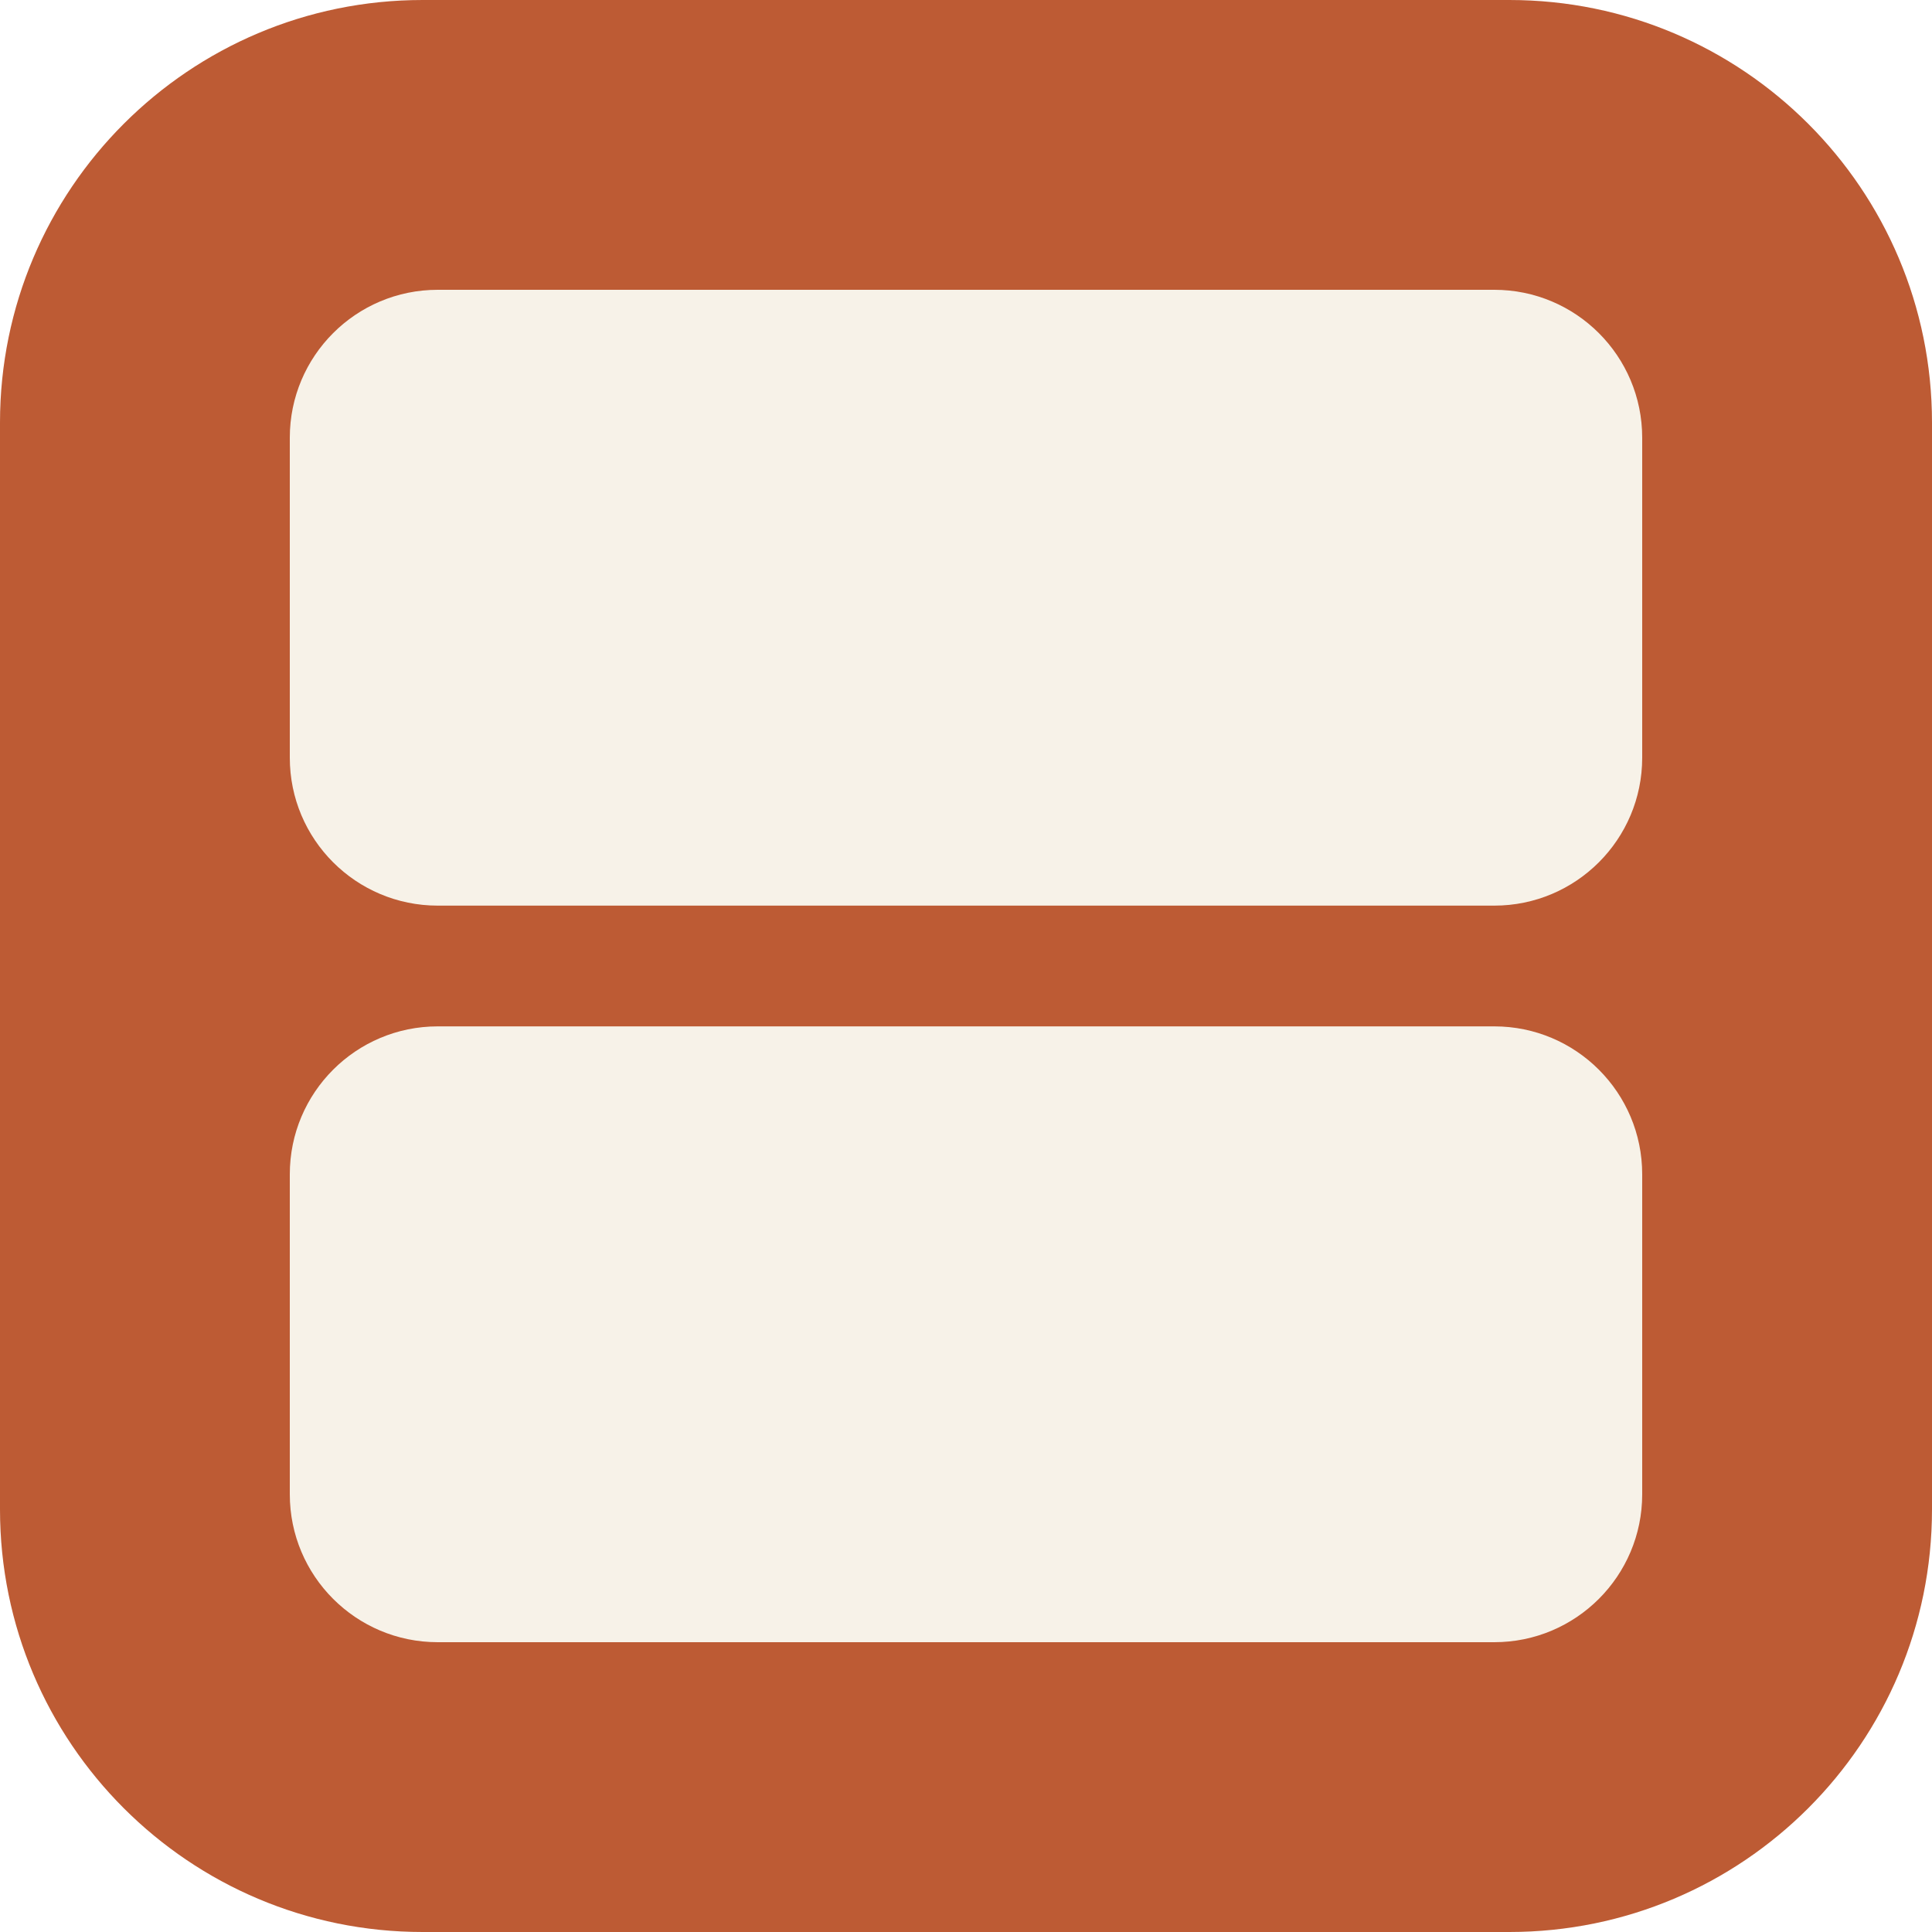
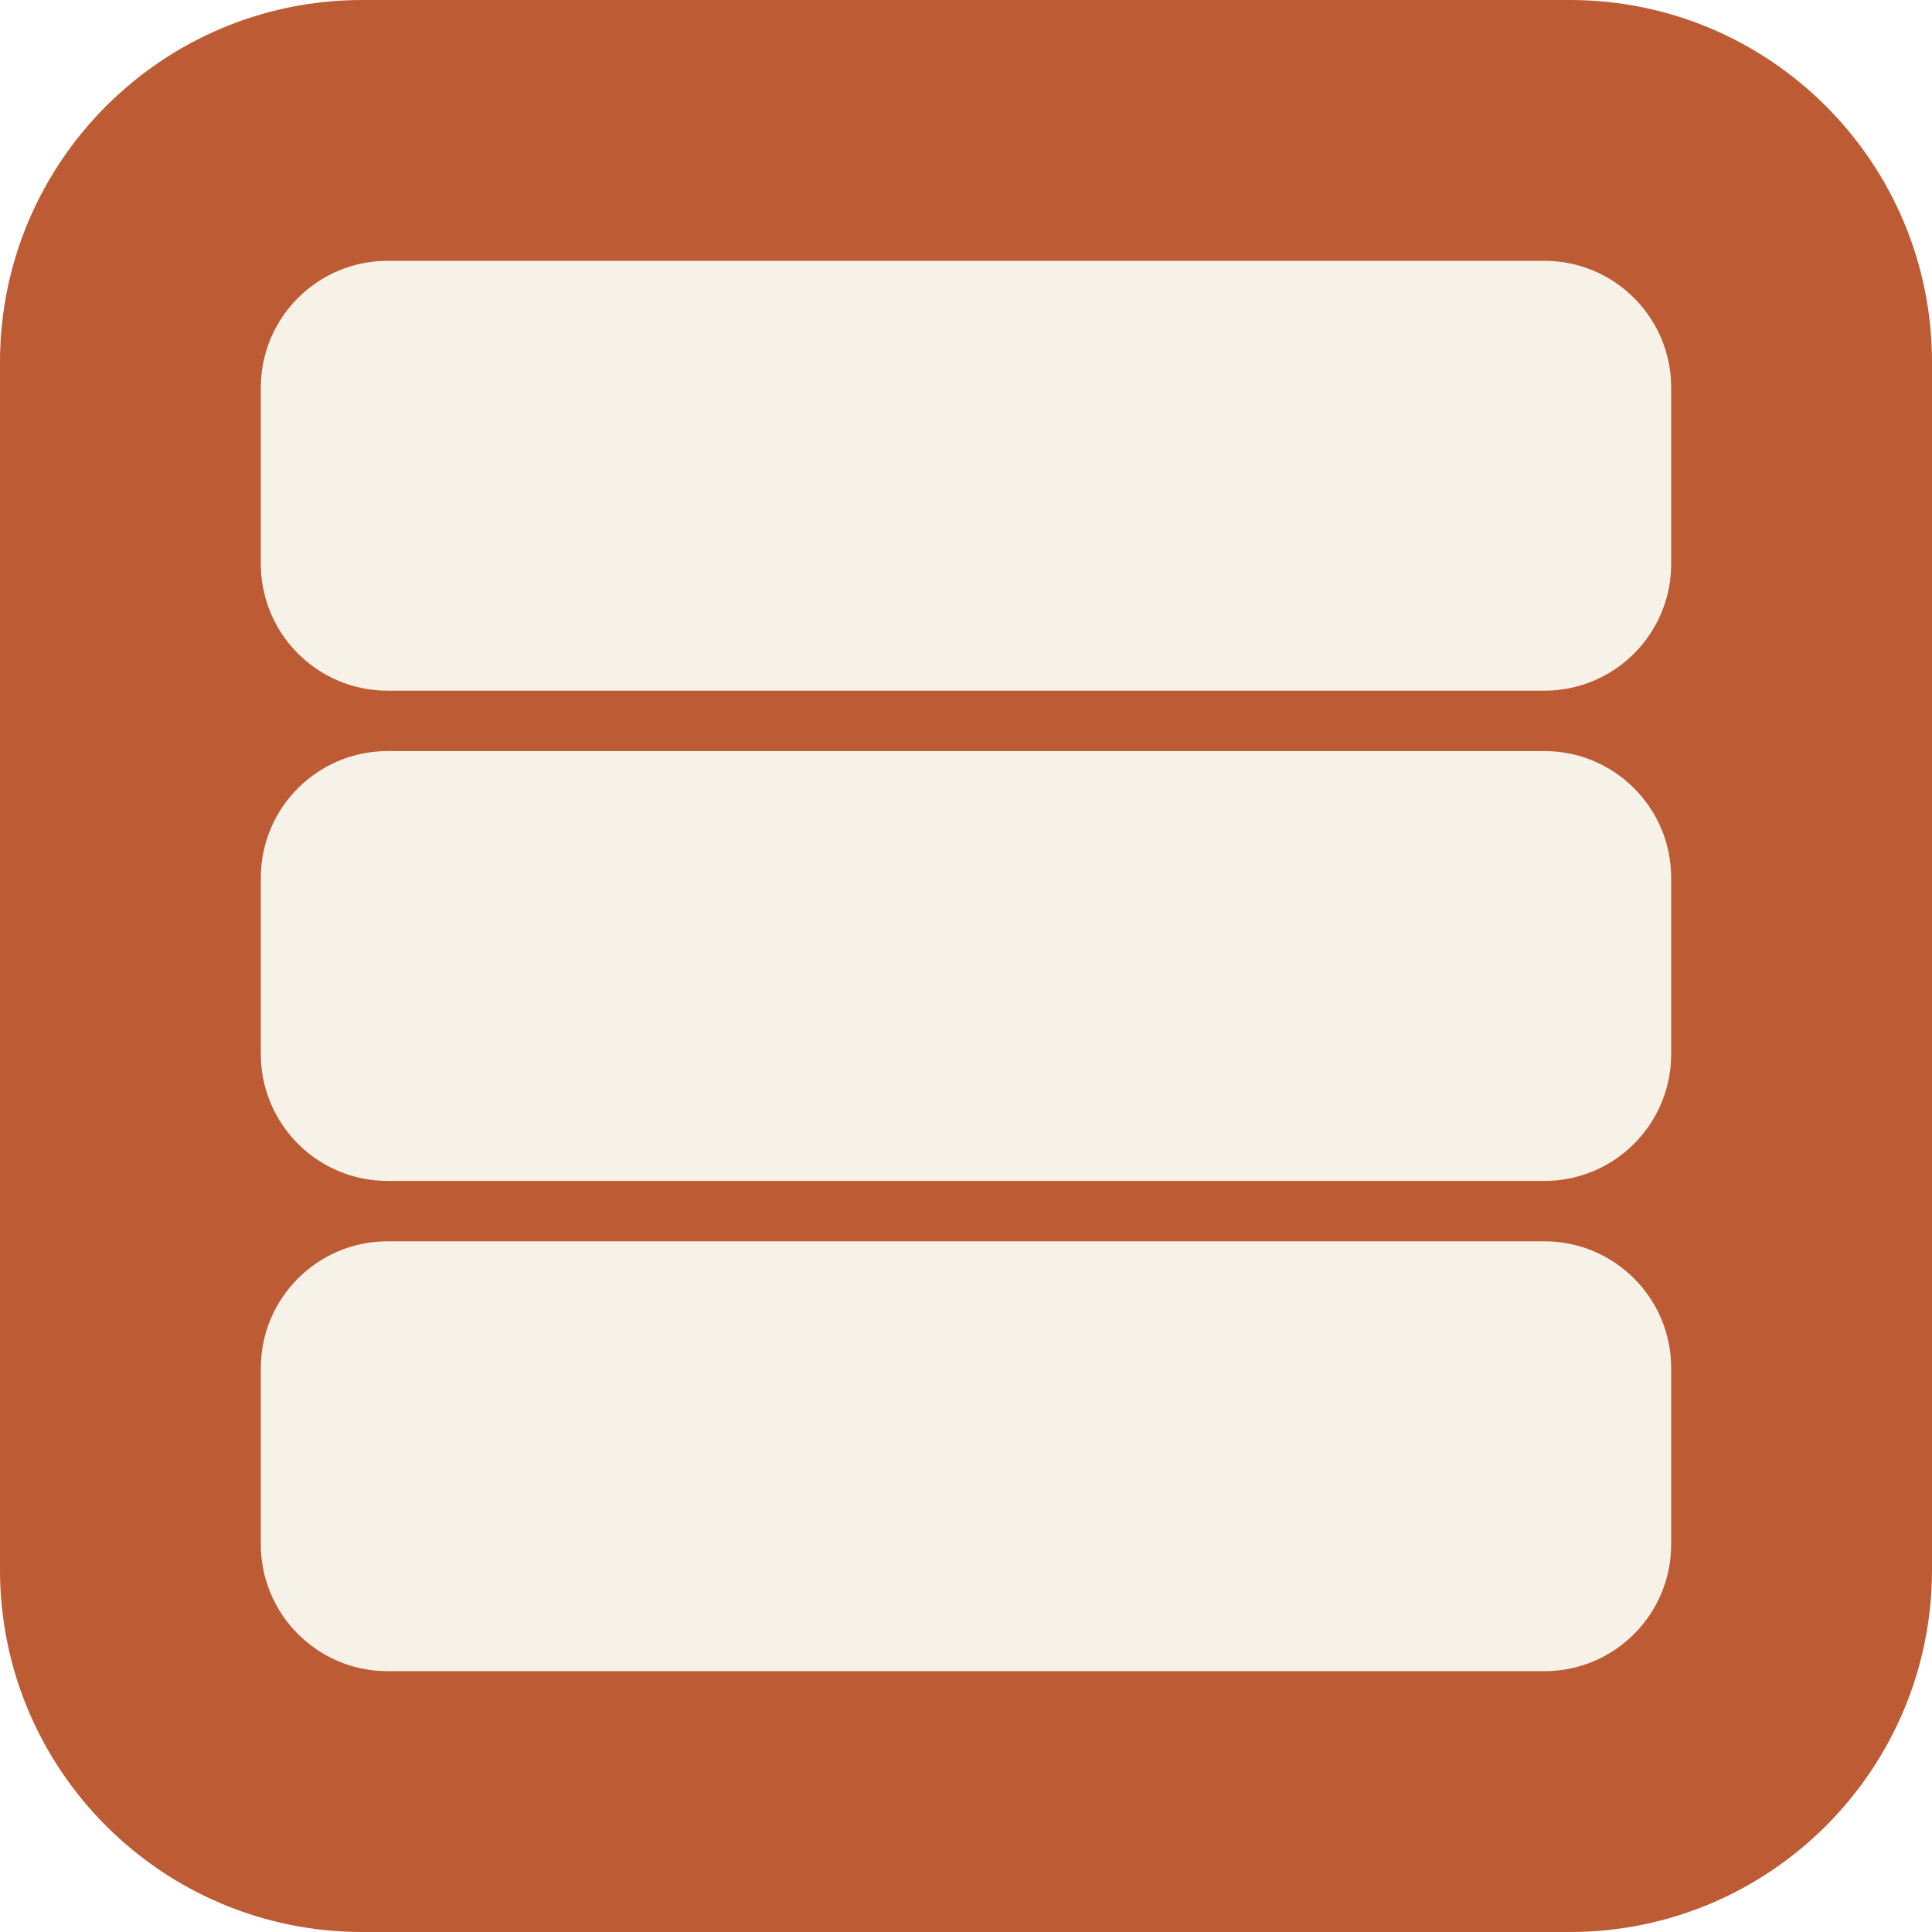
<svg xmlns="http://www.w3.org/2000/svg" viewBox="0 0 32 32" width="32" height="32">
-   <rect width="32" height="32" rx="7" fill="#bd5b34" />
-   <rect x="4.80" y="4.80" width="22.40" height="10.20" rx="2.45" fill="#f7f2e8" />
-   <rect x="4.80" y="17.00" width="22.40" height="10.20" rx="2.45" fill="#f7f2e8" />
+   <rect width="32" height="32" rx="6" fill="#bd5b34" />
+   <rect x="4.32" y="4.32" width="23.36" height="7.12" rx="2.10" fill="#f7f2e8" />
+   <rect x="4.32" y="12.44" width="23.36" height="7.12" rx="2.10" fill="#f7f2e8" />
+   <rect x="4.32" y="20.56" width="23.36" height="7.12" rx="2.10" fill="#f7f2e8" />
</svg>
